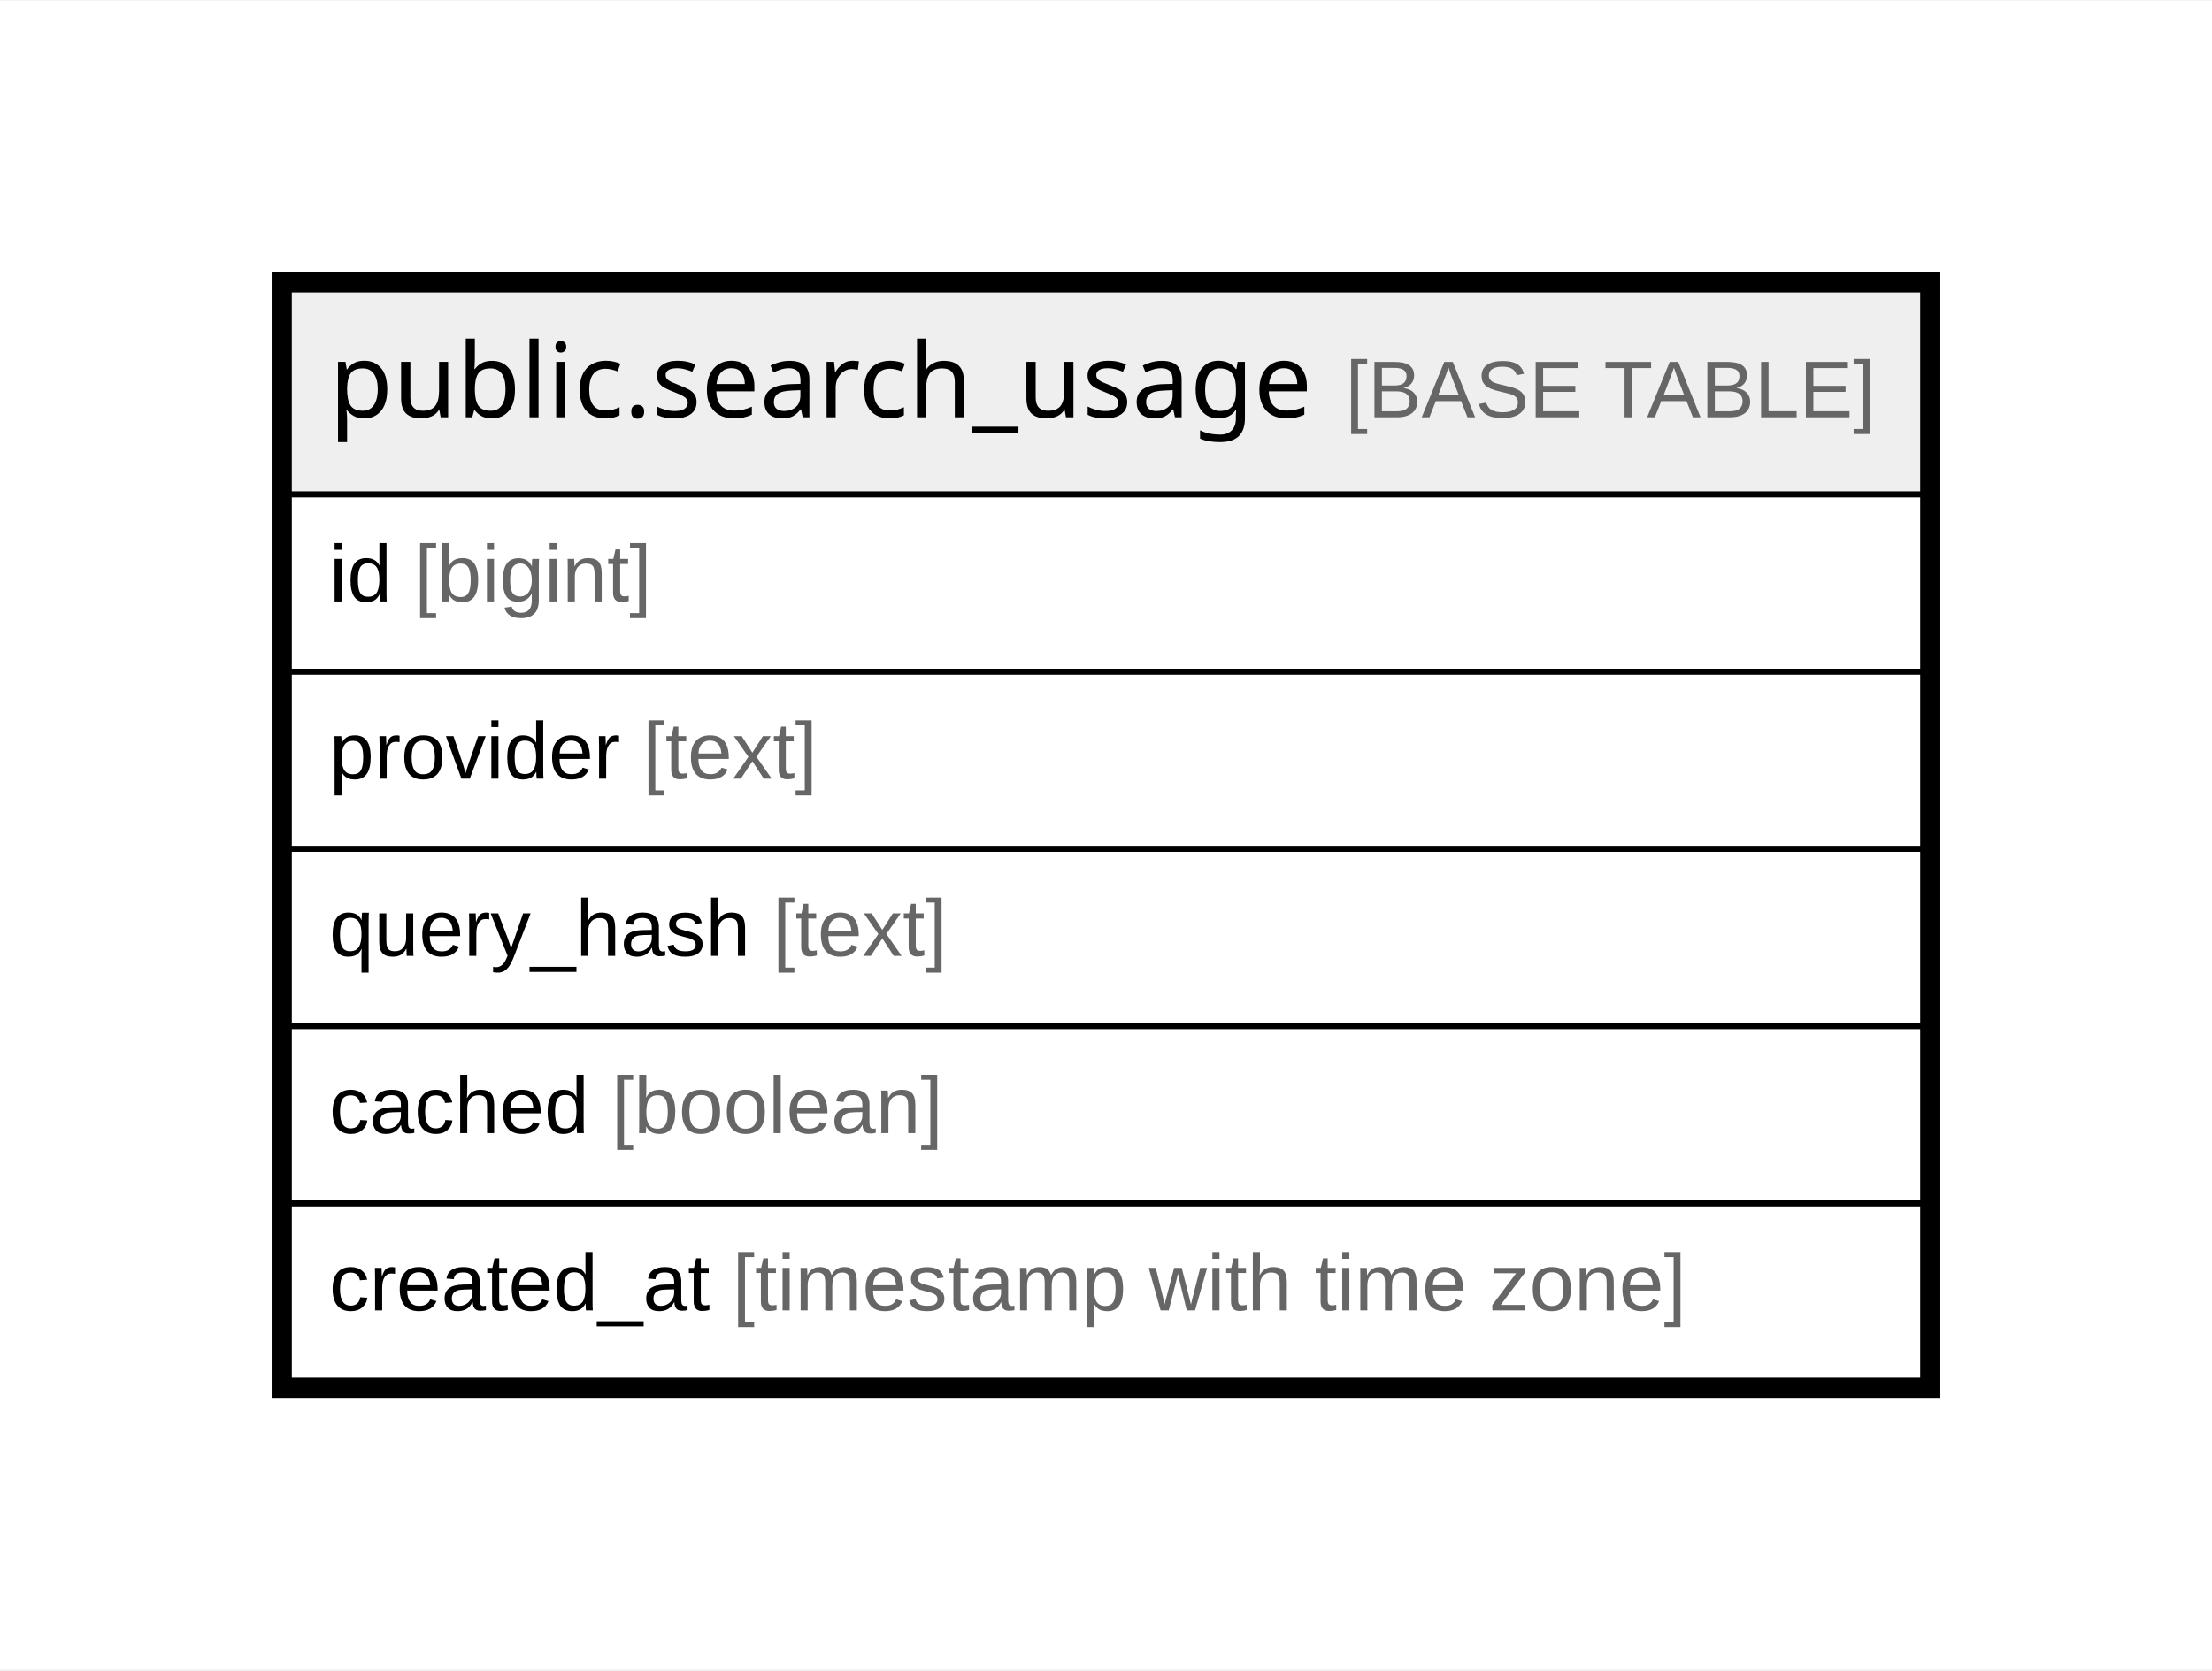
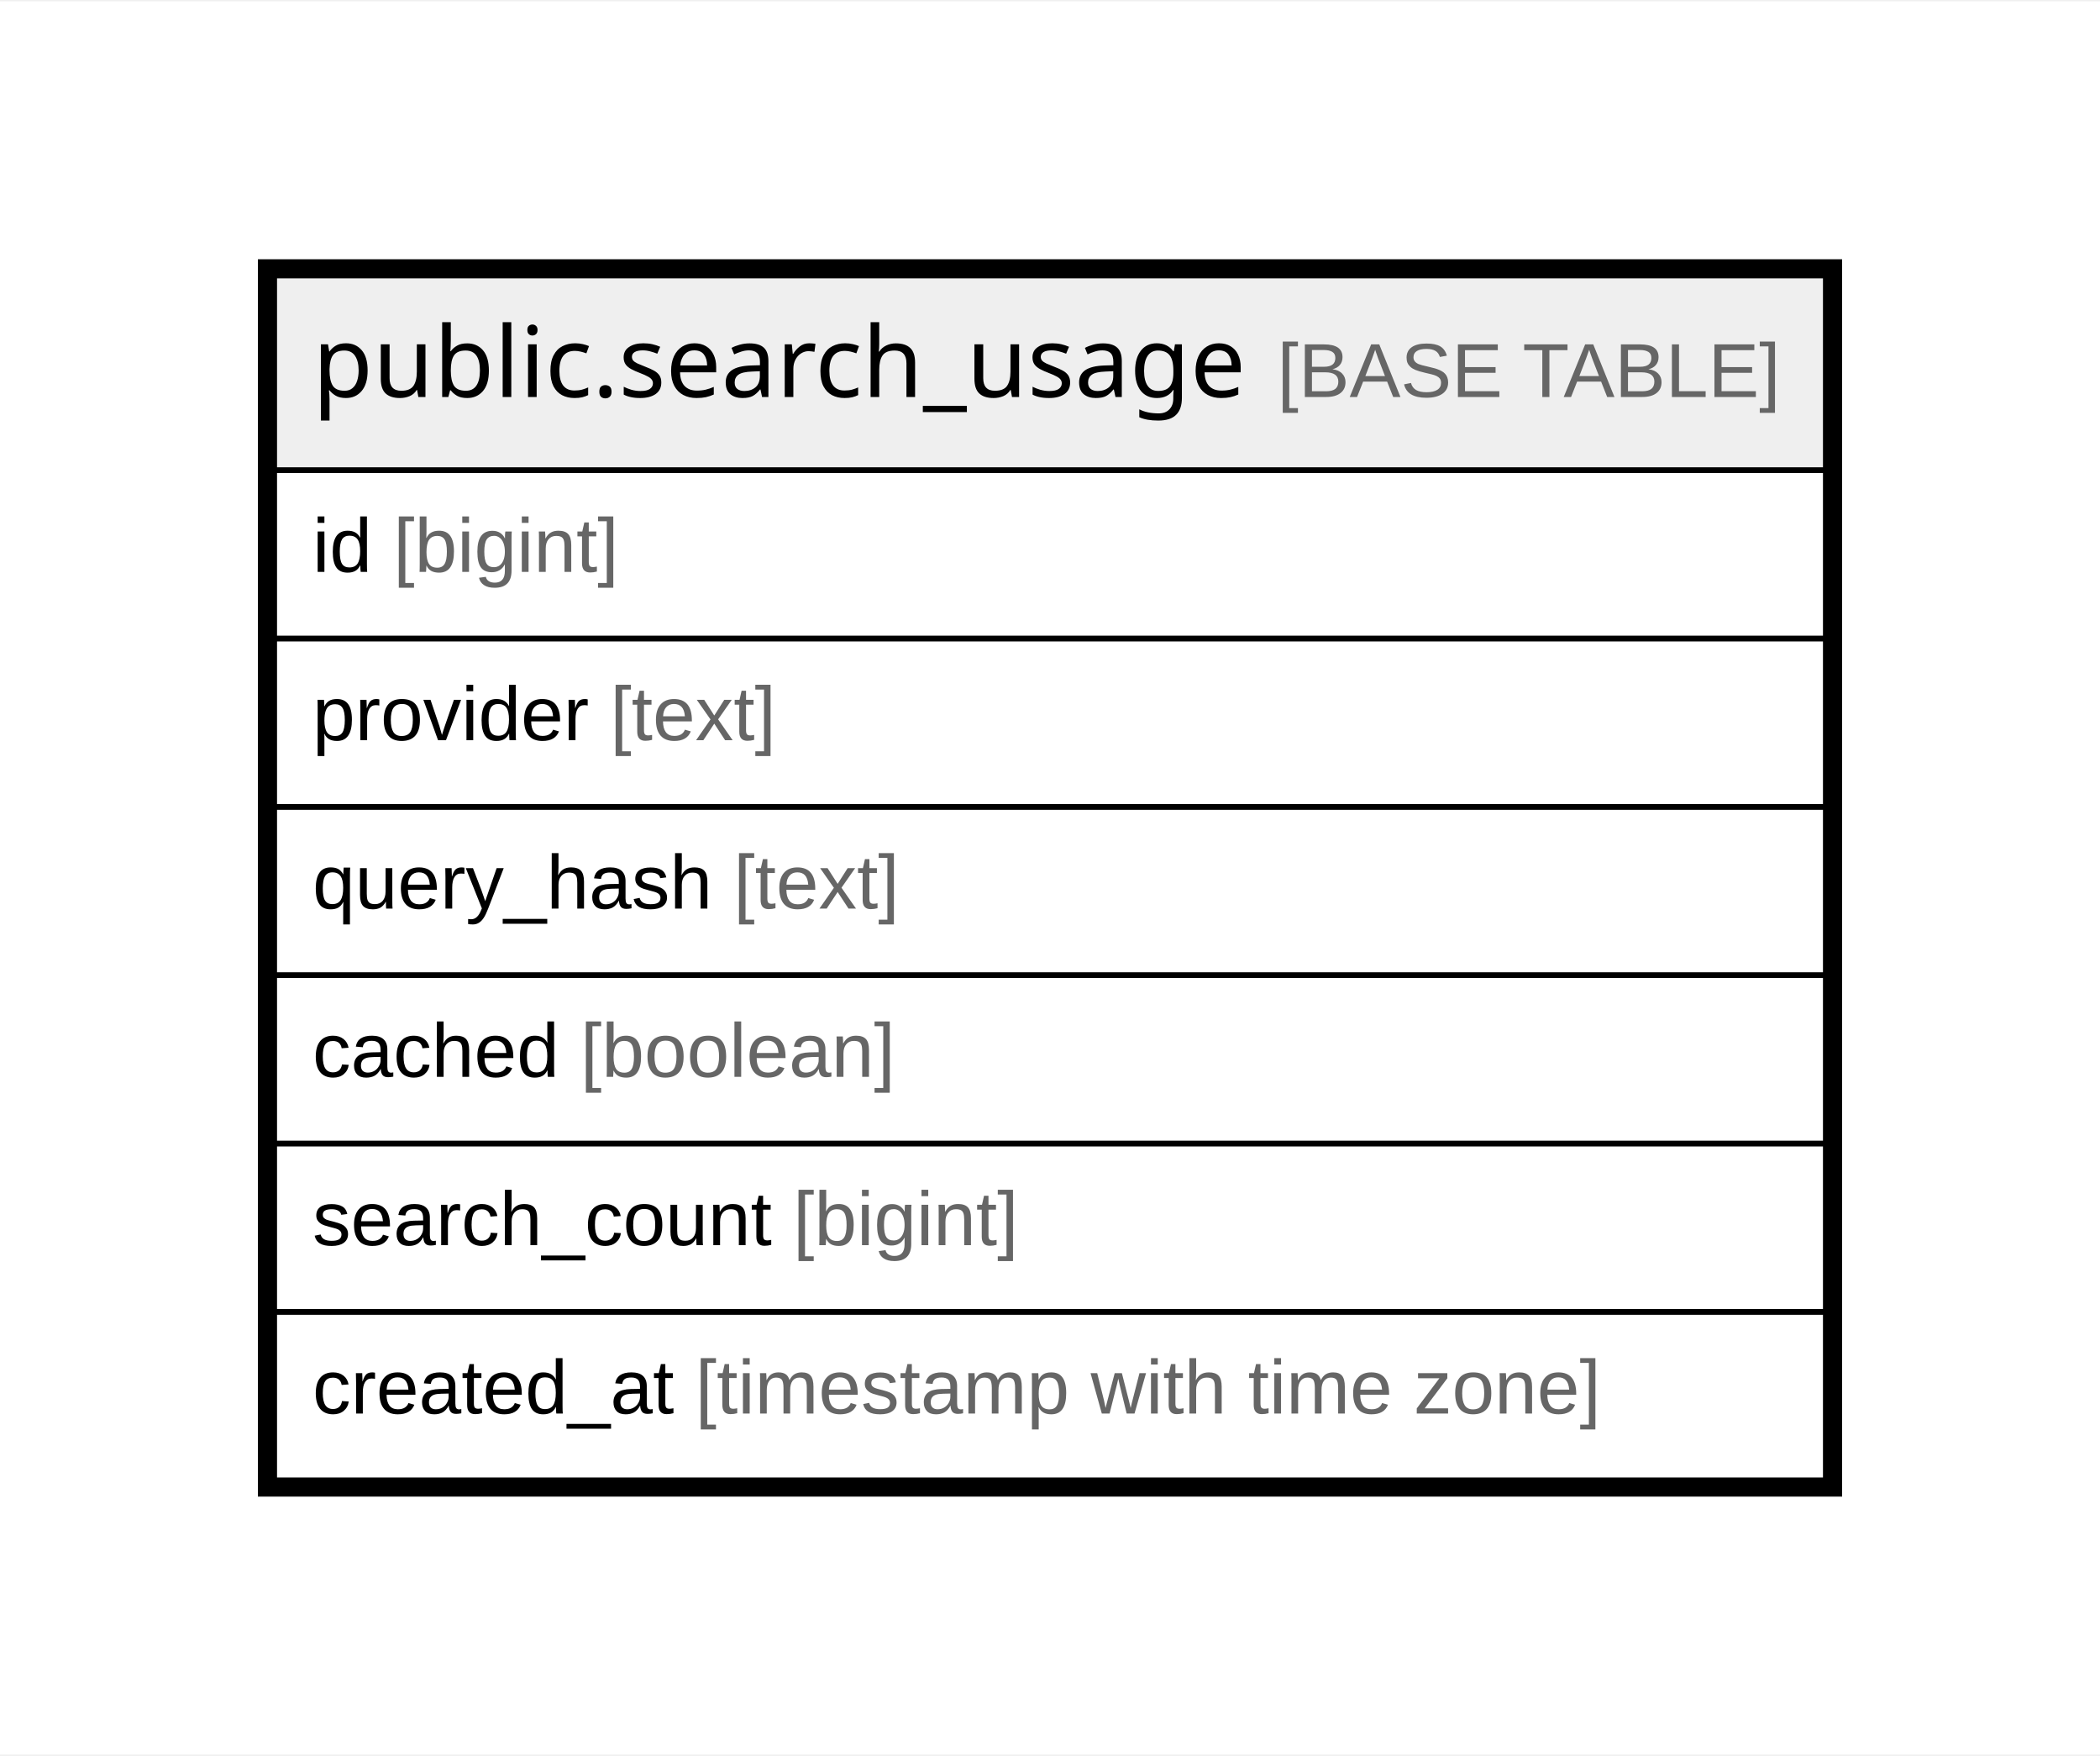
- <svg xmlns="http://www.w3.org/2000/svg" width="384pt" height="290pt" viewBox="0.00 0.00 384.33 290.00">
-   <g id="graph0" class="graph" transform="scale(1 1) rotate(0) translate(4 286)">
-     <polygon fill="white" stroke="none" points="-4,4 -4,-286 380.33,-286 380.33,4 -4,4" />
+ <svg xmlns="http://www.w3.org/2000/svg" width="384pt" height="321pt" viewBox="0.00 0.00 384.33 320.80">
+   <g id="graph0" class="graph" transform="scale(1 1) rotate(0) translate(4 316.8)">
+     <polygon fill="white" stroke="none" points="-4,4 -4,-316.8 380.33,-316.8 380.33,4 -4,4" />
    <g id="node1" class="node">
-       <polygon fill="#efefef" stroke="none" points="46.2,-200.2 46.2,-235.8 330.13,-235.8 330.13,-200.2 46.2,-200.2" />
-       <polygon fill="none" stroke="black" points="46.2,-200.2 46.2,-235.8 330.13,-235.8 330.13,-200.2 46.2,-200.2" />
-       <text text-anchor="start" x="53.2" y="-213.6" font-family="Arial Bold" font-size="18.00">public.search_usage</text>
-       <text text-anchor="start" x="198.64" y="-213.6" font-family="Arial" font-size="14.00">    </text>
-       <text text-anchor="start" x="229.76" y="-213.6" font-family="Arial" font-size="14.00" fill="#666666">[BASE TABLE]</text>
+       <polygon fill="#efefef" stroke="none" points="46.2,-231 46.2,-266.6 330.13,-266.6 330.13,-231 46.2,-231" />
+       <polygon fill="none" stroke="black" points="46.2,-231 46.2,-266.6 330.13,-266.6 330.13,-231 46.2,-231" />
+       <text text-anchor="start" x="53.2" y="-244.4" font-family="Arial Bold" font-size="18.00">public.search_usage</text>
+       <text text-anchor="start" x="198.64" y="-244.4" font-family="Arial" font-size="14.00">    </text>
+       <text text-anchor="start" x="229.76" y="-244.4" font-family="Arial" font-size="14.00" fill="#666666">[BASE TABLE]</text>
+       <polygon fill="none" stroke="black" points="46.2,-200.2 46.2,-231 330.13,-231 330.13,-200.2 46.2,-200.2" />
+       <text text-anchor="start" x="53.2" y="-212.4" font-family="Arial" font-size="14.00">id </text>
+       <text text-anchor="start" x="67.99" y="-212.4" font-family="Arial" font-size="14.00" fill="#666666">[bigint]</text>
      <polygon fill="none" stroke="black" points="46.2,-169.4 46.2,-200.2 330.13,-200.2 330.13,-169.4 46.2,-169.4" />
-       <text text-anchor="start" x="53.2" y="-181.6" font-family="Arial" font-size="14.00">id </text>
-       <text text-anchor="start" x="67.99" y="-181.6" font-family="Arial" font-size="14.00" fill="#666666">[bigint]</text>
+       <text text-anchor="start" x="53.2" y="-181.6" font-family="Arial" font-size="14.00">provider </text>
+       <text text-anchor="start" x="107.67" y="-181.6" font-family="Arial" font-size="14.00" fill="#666666">[text]</text>
      <polygon fill="none" stroke="black" points="46.2,-138.6 46.2,-169.4 330.13,-169.4 330.13,-138.6 46.2,-138.6" />
-       <text text-anchor="start" x="53.2" y="-150.8" font-family="Arial" font-size="14.00">provider </text>
-       <text text-anchor="start" x="107.67" y="-150.8" font-family="Arial" font-size="14.00" fill="#666666">[text]</text>
+       <text text-anchor="start" x="53.2" y="-150.8" font-family="Arial" font-size="14.00">query_hash </text>
+       <text text-anchor="start" x="130.25" y="-150.8" font-family="Arial" font-size="14.00" fill="#666666">[text]</text>
      <polygon fill="none" stroke="black" points="46.2,-107.8 46.2,-138.6 330.13,-138.6 330.13,-107.8 46.2,-107.8" />
-       <text text-anchor="start" x="53.2" y="-120" font-family="Arial" font-size="14.00">query_hash </text>
-       <text text-anchor="start" x="130.25" y="-120" font-family="Arial" font-size="14.00" fill="#666666">[text]</text>
+       <text text-anchor="start" x="53.2" y="-120" font-family="Arial" font-size="14.00">cached </text>
+       <text text-anchor="start" x="102.23" y="-120" font-family="Arial" font-size="14.00" fill="#666666">[boolean]</text>
      <polygon fill="none" stroke="black" points="46.2,-77 46.2,-107.8 330.13,-107.8 330.13,-77 46.2,-77" />
-       <text text-anchor="start" x="53.2" y="-89.2" font-family="Arial" font-size="14.00">cached </text>
-       <text text-anchor="start" x="102.23" y="-89.2" font-family="Arial" font-size="14.00" fill="#666666">[boolean]</text>
+       <text text-anchor="start" x="53.2" y="-89.2" font-family="Arial" font-size="14.00">search_count </text>
+       <text text-anchor="start" x="141.14" y="-89.2" font-family="Arial" font-size="14.00" fill="#666666">[bigint]</text>
      <polygon fill="none" stroke="black" points="46.2,-46.2 46.2,-77 330.13,-77 330.13,-46.2 46.2,-46.2" />
      <text text-anchor="start" x="53.2" y="-58.4" font-family="Arial" font-size="14.00">created_at </text>
      <text text-anchor="start" x="123.25" y="-58.4" font-family="Arial" font-size="14.00" fill="#666666">[timestamp with time zone]</text>
-       <polygon fill="none" stroke="black" stroke-width="3" points="44.7,-44.7 44.7,-237.3 331.63,-237.3 331.63,-44.7 44.7,-44.7" />
+       <polygon fill="none" stroke="black" stroke-width="3" points="44.7,-44.7 44.7,-268.1 331.63,-268.1 331.63,-44.7 44.7,-44.7" />
    </g>
  </g>
</svg>
